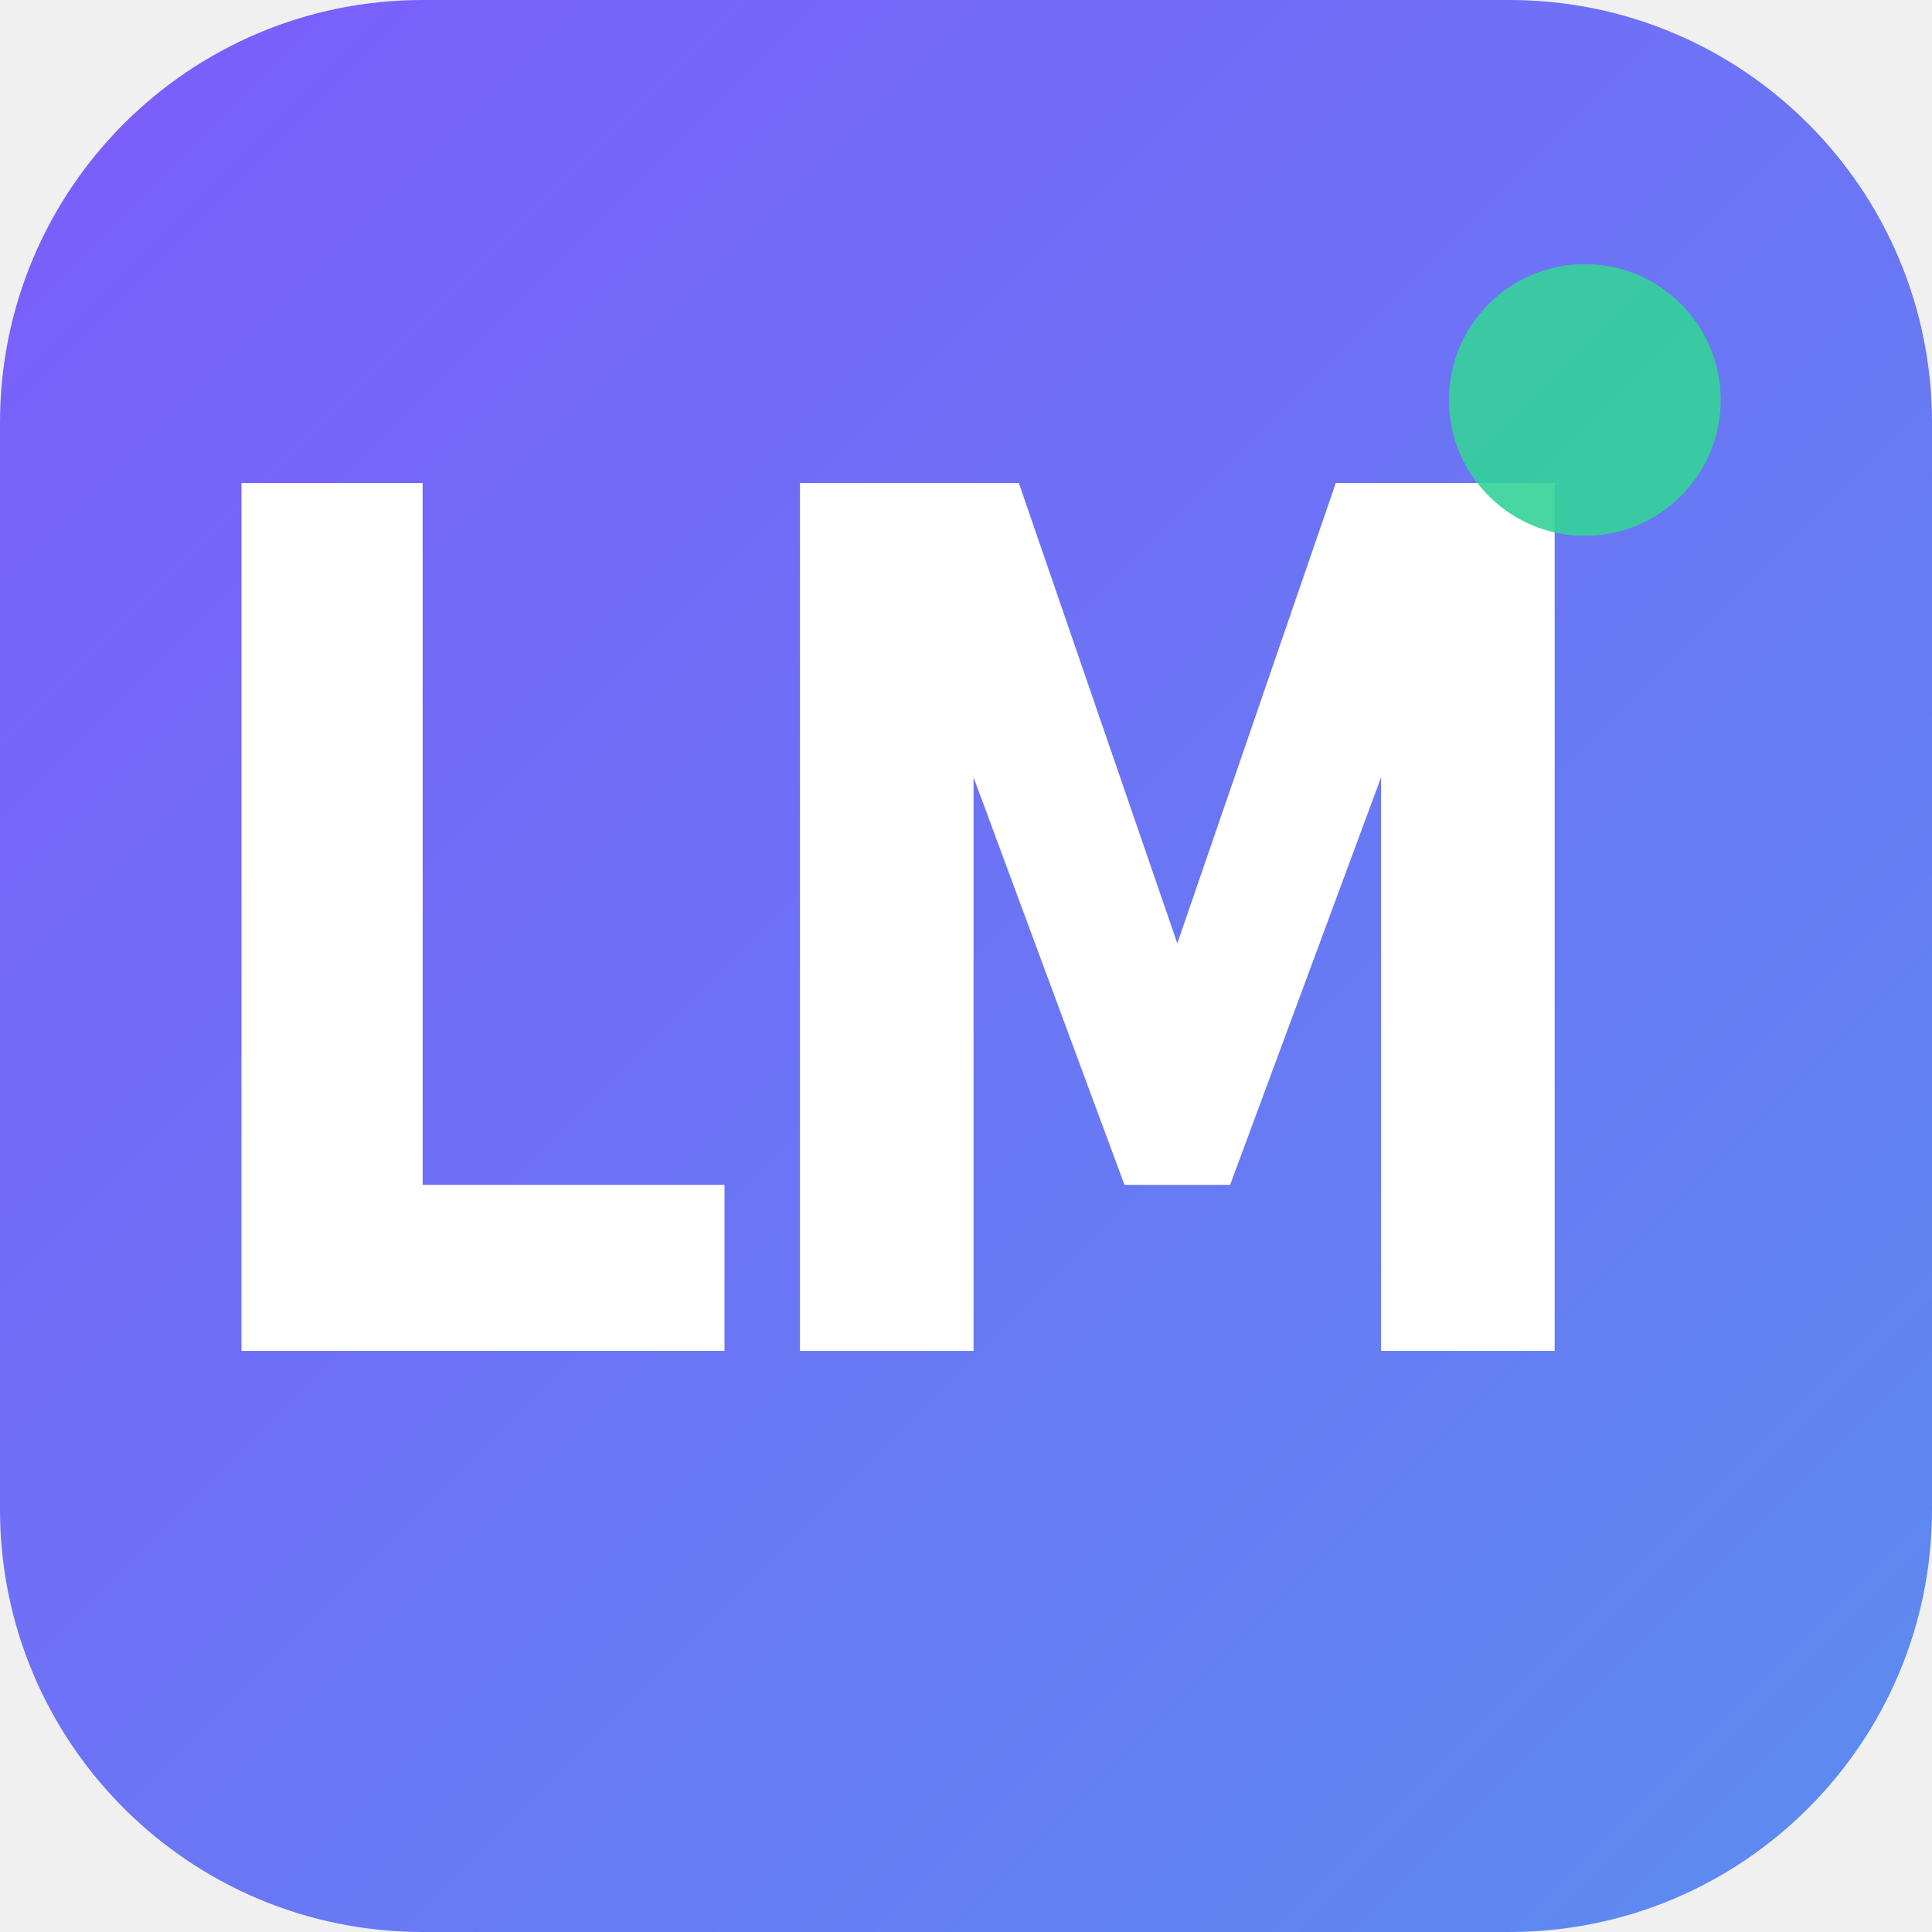
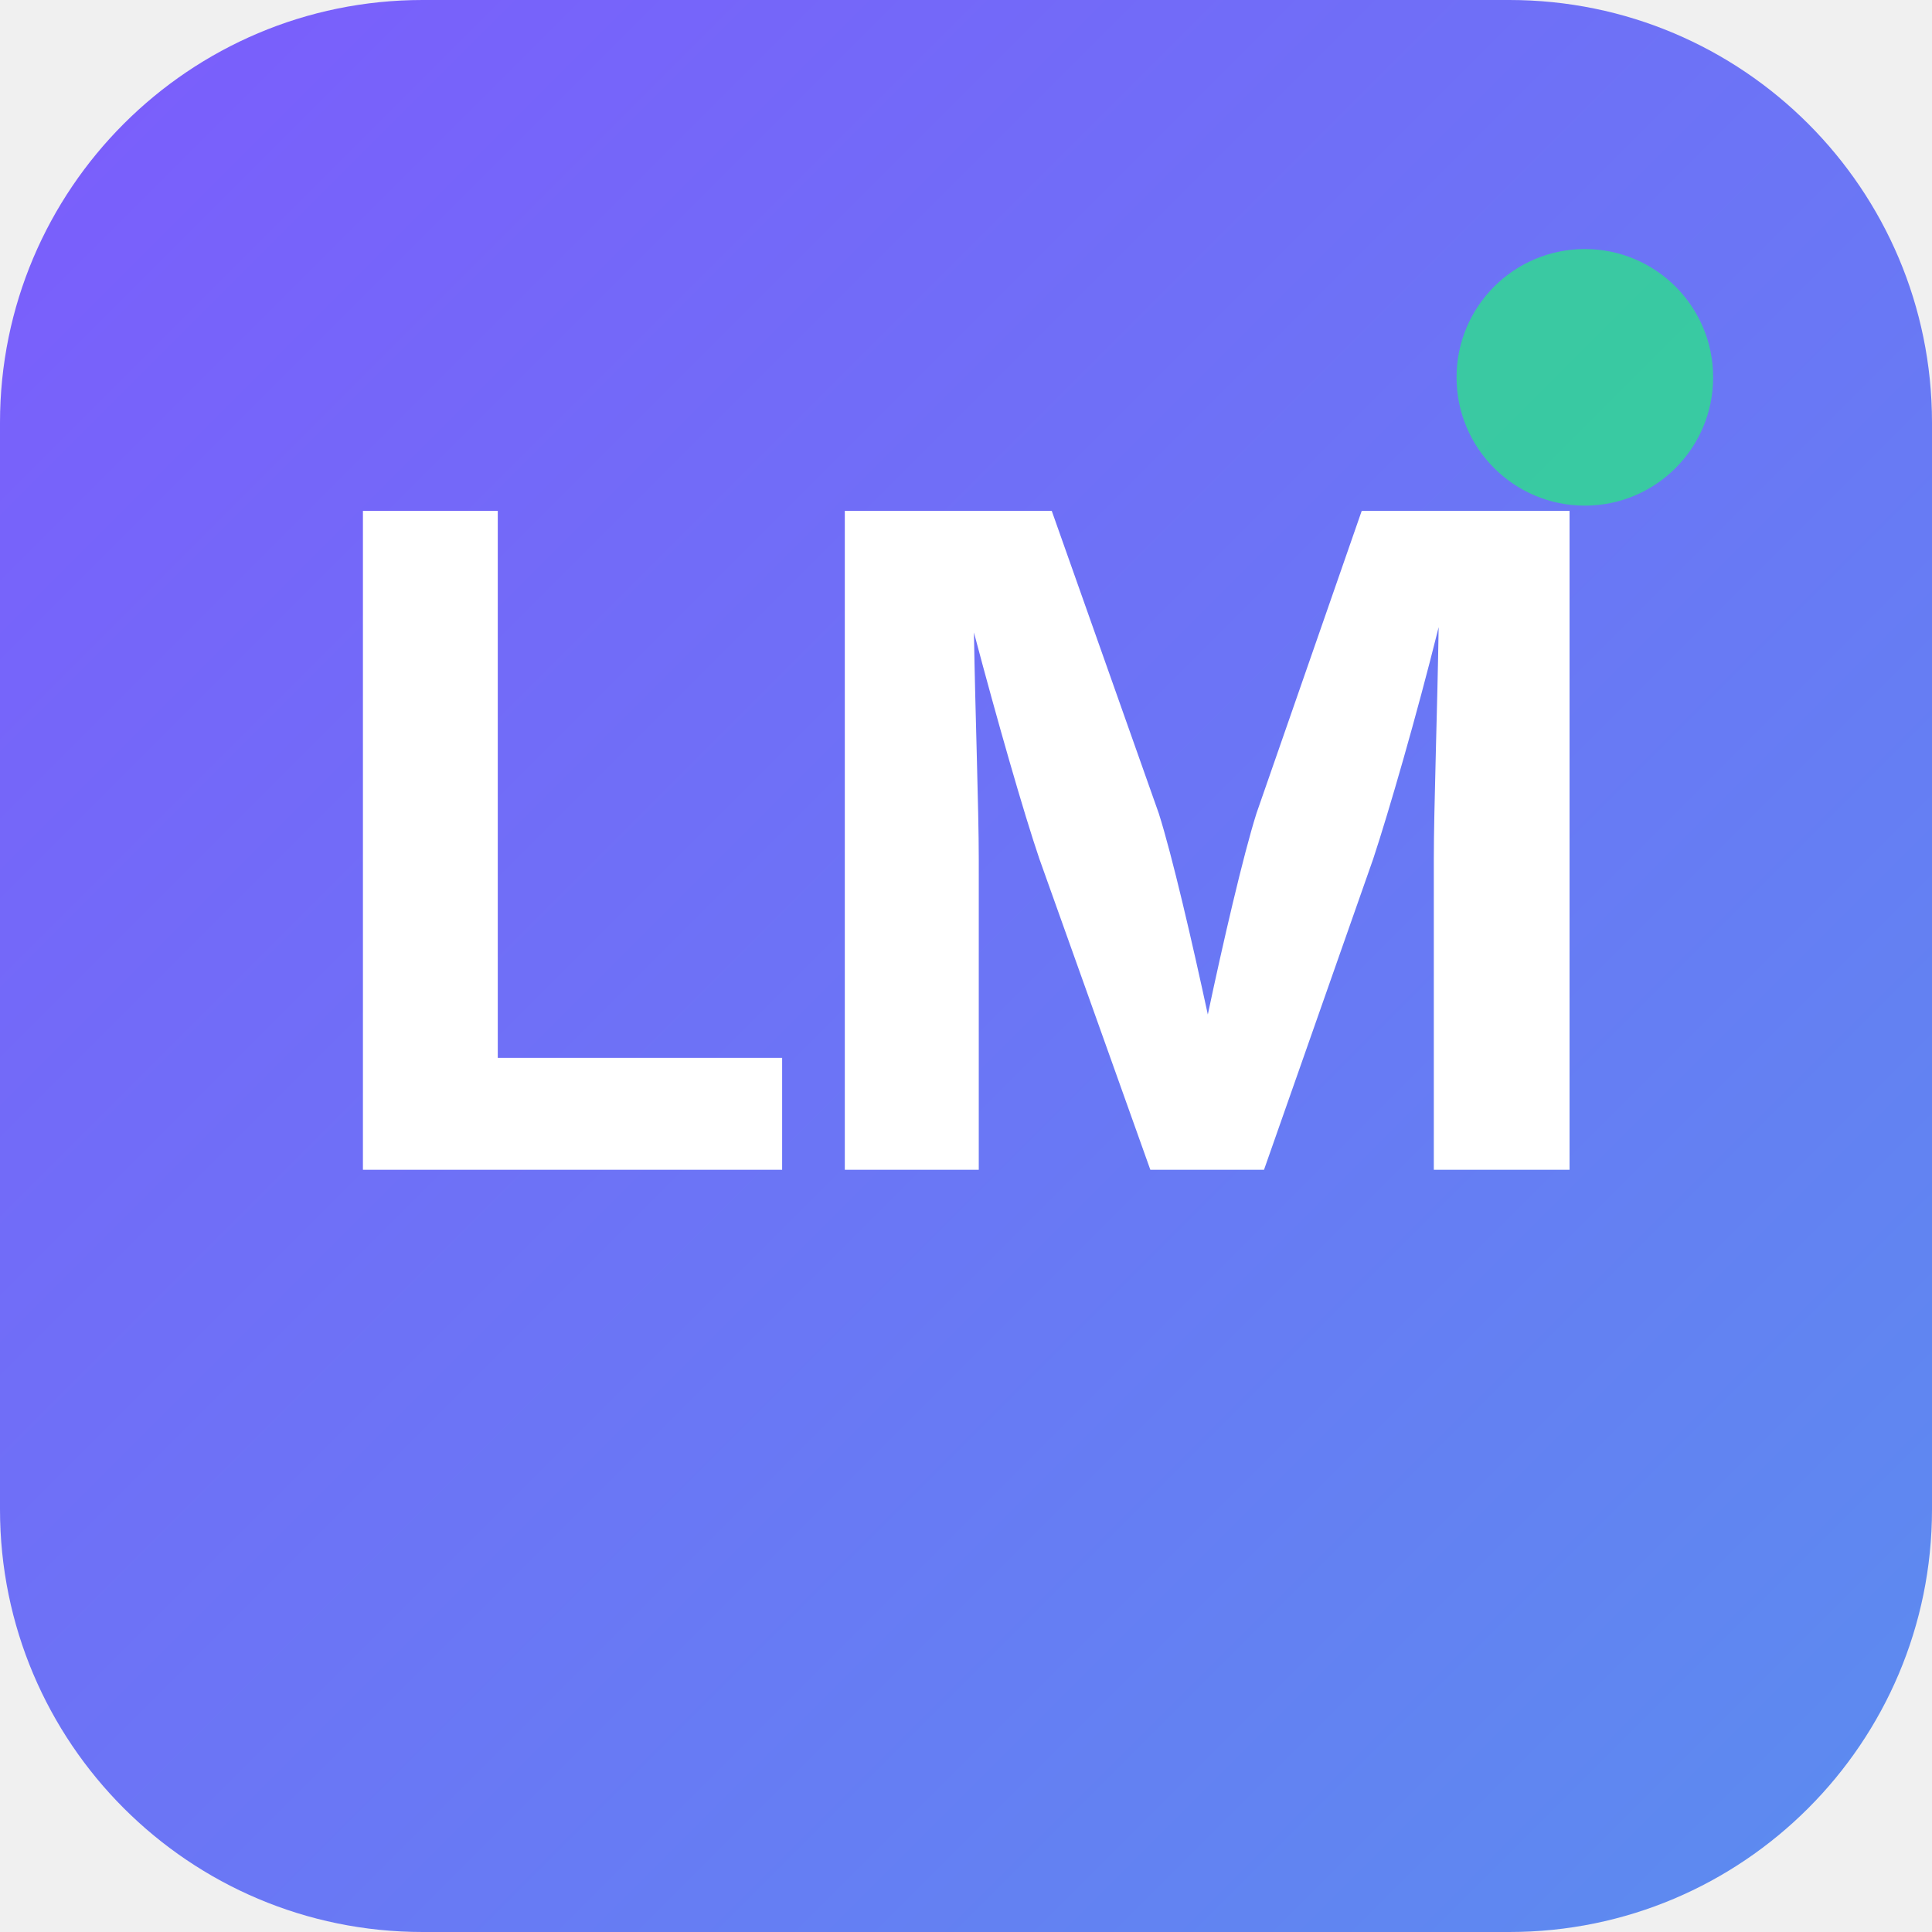
<svg xmlns="http://www.w3.org/2000/svg" width="512" height="512" viewBox="0 0 512 512">
  <defs>
    <linearGradient id="g" x1="0%" y1="0%" x2="100%" y2="100%">
      <stop offset="0%" stop-color="#7c5cfc" />
      <stop offset="100%" stop-color="#5b8def" />
    </linearGradient>
  </defs>
  <rect width="512" height="512" rx="112" fill="url(#g)" />
-   <g fill="white" transform="translate(64,128)">
-     <path d="M0 0h48v186h80v44H0z" />
-     <path d="M148 0h58l42 122 42-122h58v230h-46V78l-40 108h-28L194 78v152h-46z" />
-   </g>
-   <circle cx="420" cy="106" r="36" fill="#34d399" opacity="0.9" />
+   <text x="256" y="310" text-anchor="middle" font-family="system-ui,-apple-system,sans-serif" font-weight="700" font-size="240" fill="white" letter-spacing="-8">LM</text>
+   <circle cx="420" cy="100" r="34" fill="#34d399" opacity="0.9" />
</svg>
